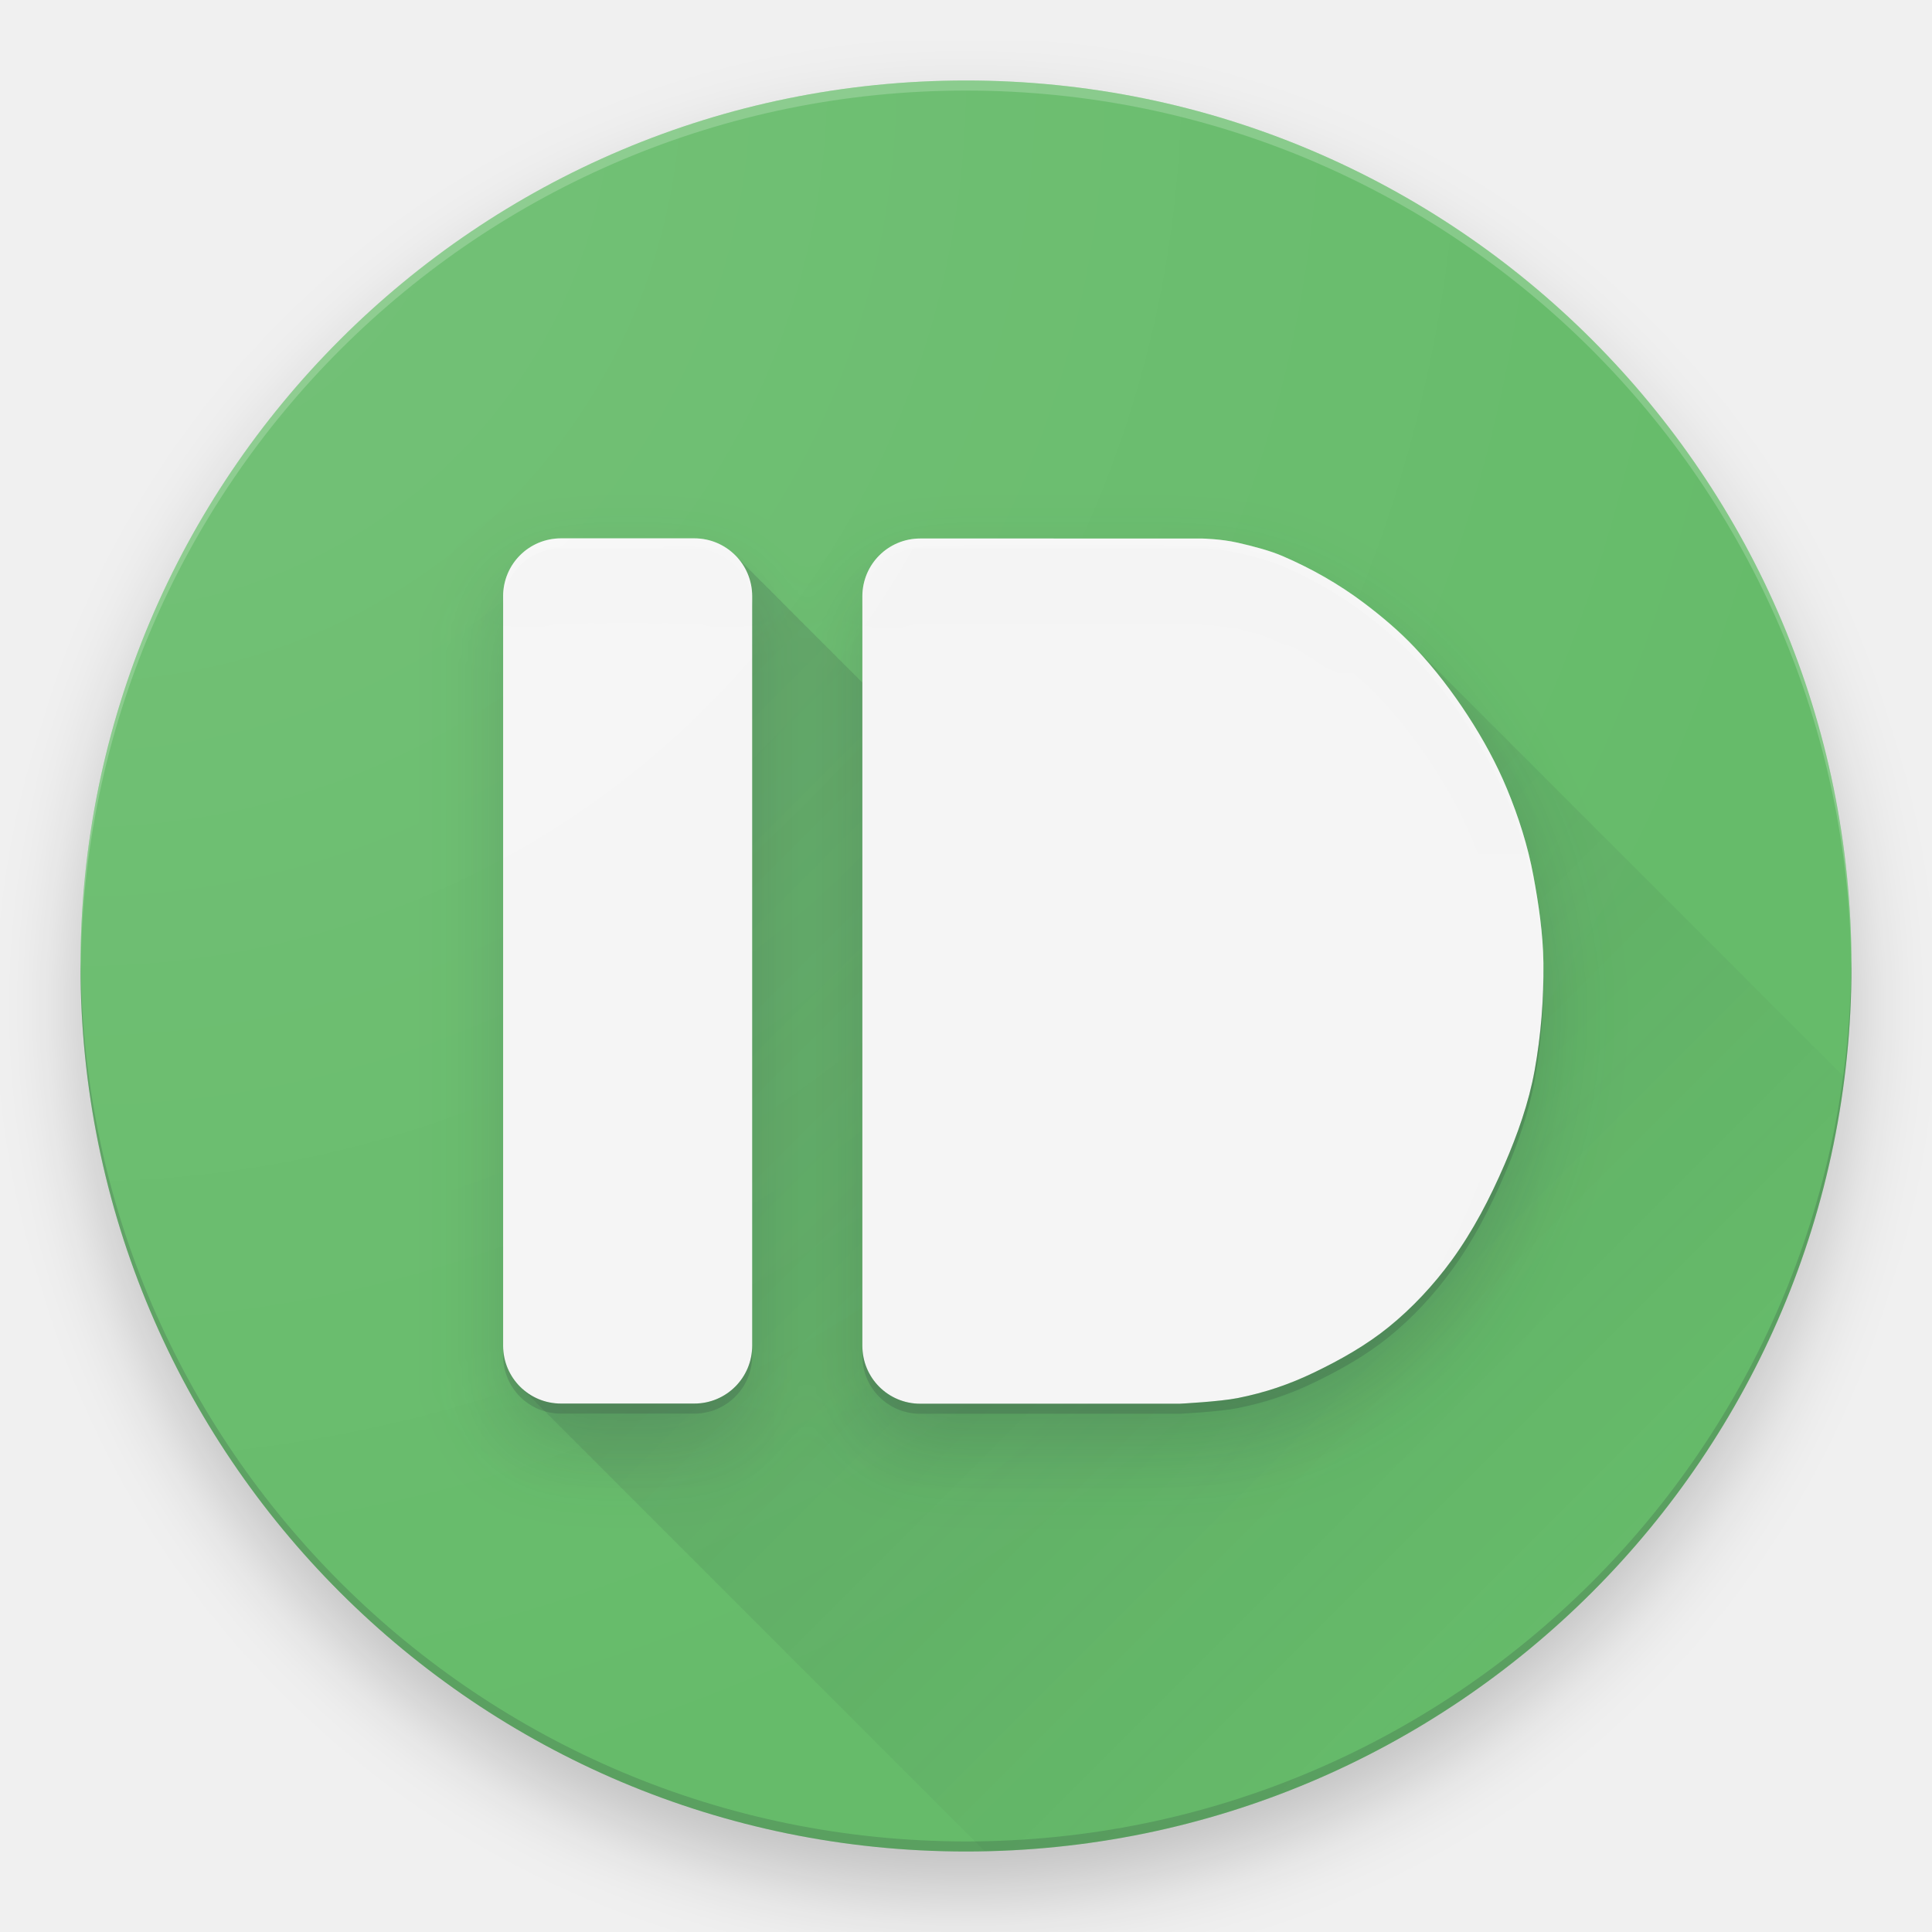
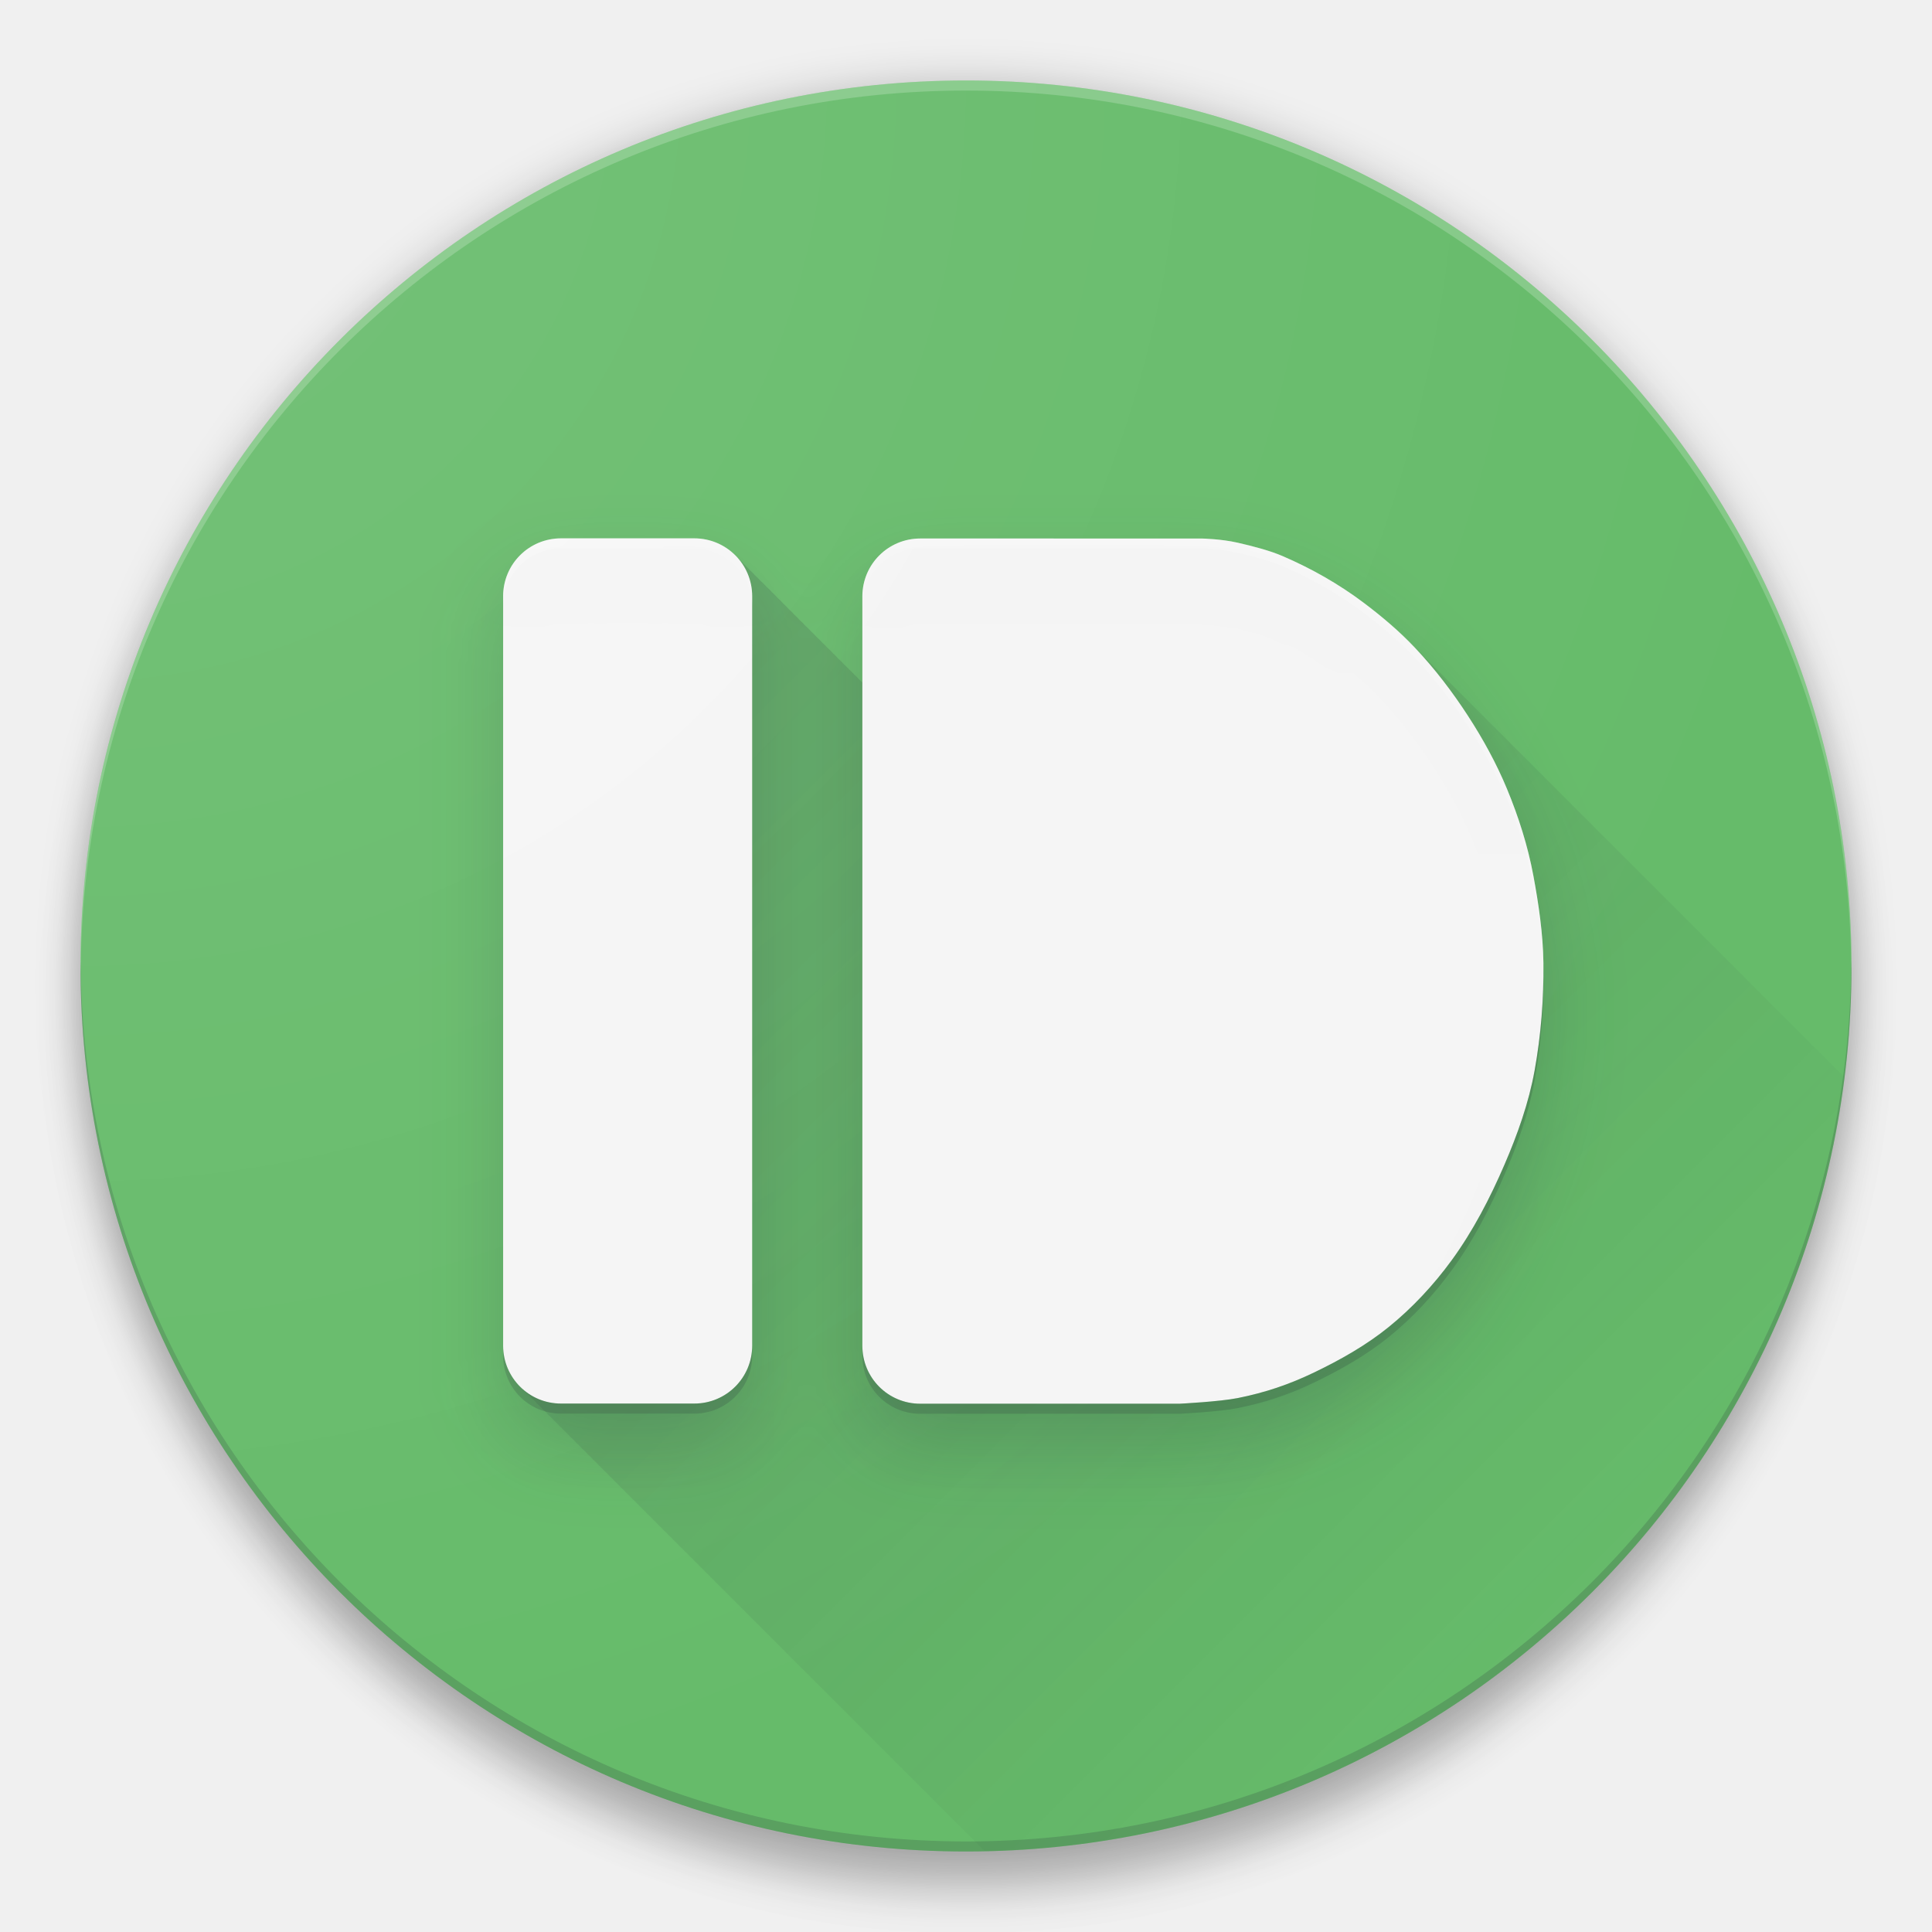
<svg xmlns="http://www.w3.org/2000/svg" xmlns:xlink="http://www.w3.org/1999/xlink" width="192" height="192" viewBox="0 0 192 192" id="svg2" version="1.1">
  <defs id="defs4">
    <linearGradient id="linearGradient13806">
      <stop style="stop-color:#263238;stop-opacity:1;" offset="0" id="stop13808" />
      <stop style="stop-color:#263238;stop-opacity:0;" offset="1" id="stop13810" />
    </linearGradient>
    <linearGradient id="linearGradient4198">
      <stop id="stop4200" offset="0" style="stop-color:#ffffff;stop-opacity:1;" />
      <stop id="stop4202" offset="1" style="stop-color:#ffffff;stop-opacity:0;" />
    </linearGradient>
    <clipPath id="clipPath10430" clipPathUnits="userSpaceOnUse">
      <path id="path10432" d="m 1241.028,39.341 224.537,0 0,178.031 -224.537,0 0,-178.031 z" />
    </clipPath>
    <clipPath id="clipPath10438" clipPathUnits="userSpaceOnUse">
      <path id="path10440" d="m 1260.156,213.348 0,-170.227 191.334,0 0,170.227" />
    </clipPath>
    <filter id="filter5248" style="color-interpolation-filters:sRGB;">
      <feFlood id="feFlood5250" result="flood" flood-color="rgb(0,0,0)" flood-opacity="0.2" />
      <feComposite id="feComposite5252" result="composite1" operator="in" in2="SourceGraphic" in="flood" />
-       <feGaussianBlur id="feGaussianBlur5254" result="blur" stdDeviation="4" in="composite1" />
+       <feGaussianBlur id="feGaussianBlur5254" result="blur" stdDeviation="2" in="composite1" />
      <feOffset id="feOffset5256" result="offset" dy="4" dx="4.57967e-015" />
-       <feComposite id="feComposite5258" result="composite2" operator="over" in2="offset" in="SourceGraphic" />
+       <feComposite id="feComposite5258" result="fbSourceGraphic" operator="over" in2="offset" in="SourceGraphic" />
+       <feColorMatrix result="fbSourceGraphicAlpha" in="fbSourceGraphic" values="0 0 0 -1 0 0 0 0 -1 0 0 0 0 -1 0 0 0 0 1 0" id="feColorMatrix4191" />
+       <feFlood id="feFlood4193" flood-opacity="0.2" flood-color="rgb(0,0,0)" result="flood" in="fbSourceGraphic" />
+       <feComposite id="feComposite4195" in2="fbSourceGraphic" in="flood" operator="in" result="composite1" />
+       <feGaussianBlur id="feGaussianBlur4197" in="composite1" stdDeviation="2" result="blur" />
+       <feOffset id="feOffset4199" dx="0" dy="0" result="offset" />
+       <feComposite id="feComposite4201" in2="offset" in="fbSourceGraphic" operator="over" result="composite2" />
    </filter>
    <radialGradient gradientTransform="matrix(0,2,-2,0,24,-8)" gradientUnits="userSpaceOnUse" r="88" fy="8" fx="8" cy="8" cx="8" id="radialGradient4204" xlink:href="#linearGradient4198" />
    <linearGradient xlink:href="#linearGradient13806" id="linearGradient13812" x1="53.245" y1="53.245" x2="160" y2="160" gradientUnits="userSpaceOnUse" />
    <filter style="color-interpolation-filters:sRGB;" id="filter13838" height="1.3">
      <feFlood flood-opacity="0.2" flood-color="rgb(38,50,56)" result="flood" id="feFlood13840" />
      <feComposite in="flood" in2="SourceGraphic" operator="in" result="composite1" id="feComposite13842" />
      <feGaussianBlur in="composite1" stdDeviation="4" result="blur" id="feGaussianBlur13844" />
      <feOffset dx="0" dy="4" result="offset" id="feOffset13846" />
      <feComposite in="SourceGraphic" in2="offset" operator="over" result="composite2" id="feComposite13848" />
    </filter>
  </defs>
  <g id="layer2">
    <circle r="88" cy="96" cx="96" id="path4184" style="display:inline;opacity:1;fill:#66bb6a;fill-opacity:1;fill-rule:nonzero;stroke:none;stroke-width:2.949;stroke-linecap:butt;stroke-linejoin:miter;stroke-miterlimit:4;stroke-dasharray:none;stroke-dashoffset:0;stroke-opacity:1;filter:url(#filter5248)" />
  </g>
  <g transform="translate(0,-860.3622)" id="layer1">
    <path style="display:inline;opacity:0.2;fill:url(#linearGradient13812);fill-opacity:1;fill-rule:nonzero;stroke:none;stroke-width:1.009;stroke-linecap:butt;stroke-linejoin:miter;stroke-miterlimit:4;stroke-dasharray:none;stroke-dashoffset:0;stroke-opacity:1" d="M 56.324 54.068 C 53.137 54.068 50.568 56.635 50.568 59.822 L 50.568 134.299 C 50.568 136.038 51.335 137.589 52.547 138.643 C 52.726 138.848 52.919 139.04 53.125 139.219 C 53.294 139.412 53.477 139.593 53.67 139.762 C 53.847 139.966 54.038 140.158 54.242 140.336 C 54.42 140.54 54.61 140.731 54.814 140.908 C 54.982 141.1 55.164 141.279 55.355 141.447 C 55.531 141.65 55.72 141.841 55.922 142.018 C 56.095 142.216 56.28 142.402 56.479 142.574 C 56.651 142.772 56.837 142.956 57.035 143.129 C 57.207 143.326 57.391 143.512 57.588 143.684 C 57.759 143.88 57.944 144.063 58.141 144.234 C 58.313 144.432 58.499 144.618 58.697 144.791 C 58.866 144.984 59.045 145.165 59.238 145.334 C 59.411 145.531 59.596 145.717 59.793 145.889 C 59.96 146.08 60.141 146.259 60.332 146.426 C 60.502 146.62 60.684 146.803 60.879 146.973 C 61.044 147.161 61.221 147.337 61.408 147.502 C 61.577 147.696 61.758 147.877 61.951 148.047 C 62.124 148.245 62.31 148.429 62.508 148.602 C 62.669 148.785 62.84 148.958 63.023 149.119 C 63.193 149.313 63.376 149.494 63.57 149.664 C 63.737 149.854 63.914 150.033 64.104 150.199 C 64.271 150.391 64.451 150.571 64.643 150.738 C 64.806 150.924 64.98 151.1 65.166 151.264 C 65.331 151.451 65.508 151.628 65.695 151.793 C 65.86 151.98 66.036 152.156 66.223 152.32 C 66.387 152.507 66.563 152.682 66.75 152.846 C 66.913 153.032 67.087 153.208 67.273 153.371 C 67.436 153.556 67.612 153.73 67.797 153.893 C 67.962 154.081 68.139 154.259 68.328 154.424 C 68.484 154.6 68.652 154.766 68.828 154.922 C 68.992 155.11 69.168 155.286 69.355 155.451 C 69.517 155.634 69.688 155.808 69.871 155.969 C 70.032 156.151 70.204 156.322 70.387 156.482 C 70.547 156.664 70.717 156.836 70.898 156.996 C 71.06 157.179 71.233 157.352 71.416 157.514 C 71.574 157.692 71.742 157.858 71.92 158.016 C 72.079 158.196 72.248 158.366 72.428 158.525 C 72.586 158.705 72.756 158.873 72.936 159.031 C 73.091 159.208 73.257 159.373 73.434 159.529 C 73.593 159.71 73.763 159.88 73.943 160.039 C 74.1 160.216 74.266 160.384 74.443 160.541 C 74.6 160.718 74.767 160.885 74.943 161.041 C 75.099 161.218 75.267 161.383 75.443 161.539 C 75.599 161.715 75.764 161.882 75.939 162.037 C 76.092 162.21 76.255 162.372 76.428 162.525 C 76.584 162.702 76.751 162.869 76.928 163.025 C 77.084 163.201 77.25 163.368 77.426 163.523 C 77.578 163.694 77.737 163.856 77.908 164.008 C 78.061 164.181 78.226 164.343 78.398 164.496 C 78.551 164.668 78.713 164.832 78.885 164.984 C 79.035 165.154 79.196 165.312 79.365 165.463 C 79.518 165.636 79.681 165.8 79.854 165.953 C 80.008 166.127 80.174 166.29 80.348 166.443 C 80.492 166.605 80.645 166.76 80.807 166.904 C 80.96 167.077 81.122 167.241 81.295 167.395 C 81.445 167.563 81.605 167.721 81.773 167.871 C 81.923 168.039 82.08 168.198 82.248 168.348 C 82.397 168.515 82.556 168.672 82.723 168.82 C 82.871 168.987 83.029 169.145 83.195 169.293 C 83.341 169.457 83.496 169.611 83.66 169.758 C 83.809 169.925 83.967 170.083 84.135 170.232 C 84.282 170.397 84.437 170.554 84.602 170.701 C 84.748 170.865 84.904 171.02 85.068 171.166 C 85.216 171.332 85.371 171.489 85.537 171.637 C 85.679 171.795 85.83 171.946 85.988 172.088 C 86.138 172.256 86.298 172.415 86.467 172.564 C 86.607 172.721 86.755 172.87 86.912 173.01 C 87.057 173.172 87.211 173.326 87.373 173.471 C 87.52 173.635 87.675 173.791 87.84 173.938 C 87.977 174.09 88.121 174.236 88.273 174.373 C 88.419 174.536 88.574 174.69 88.736 174.836 C 88.878 174.995 89.029 175.145 89.188 175.287 C 89.329 175.445 89.478 175.597 89.637 175.738 C 89.778 175.896 89.928 176.044 90.086 176.186 C 90.226 176.342 90.374 176.492 90.531 176.633 C 90.671 176.789 90.82 176.936 90.977 177.076 C 91.116 177.232 91.264 177.38 91.42 177.52 C 91.559 177.675 91.706 177.822 91.861 177.961 C 92 178.115 92.146 178.262 92.301 178.4 C 92.439 178.554 92.584 178.702 92.738 178.84 C 92.876 178.993 93.022 179.138 93.176 179.275 C 93.313 179.428 93.458 179.574 93.611 179.711 C 93.746 179.861 93.889 180.003 94.039 180.139 C 94.177 180.292 94.323 180.438 94.477 180.576 C 94.612 180.727 94.755 180.872 94.906 181.008 C 95.042 181.158 95.186 181.3 95.336 181.436 C 95.471 181.585 95.612 181.728 95.762 181.863 C 95.896 182.012 96.039 182.153 96.188 182.287 C 96.321 182.436 96.463 182.577 96.611 182.711 C 96.746 182.861 96.889 183.004 97.039 183.139 C 97.17 183.284 97.308 183.422 97.453 183.553 C 97.574 183.687 97.701 183.814 97.834 183.936 A 88 88 0 0 0 183.229 106.982 C 183.092 106.846 182.958 106.707 182.818 106.574 C 182.691 106.444 182.562 106.314 182.432 106.186 L 182.43 106.184 C 182.279 106.035 182.134 105.88 181.98 105.734 C 181.835 105.591 181.695 105.442 181.547 105.301 C 181.401 105.157 181.261 105.008 181.113 104.867 C 180.967 104.723 180.827 104.573 180.678 104.432 C 180.531 104.287 180.39 104.136 180.24 103.994 C 180.093 103.849 179.951 103.698 179.801 103.555 C 179.652 103.408 179.509 103.255 179.357 103.111 C 179.203 102.958 179.052 102.8 178.895 102.65 C 178.763 102.515 178.629 102.381 178.494 102.248 L 178.492 102.246 C 178.336 102.091 178.185 101.931 178.025 101.779 C 177.869 101.624 177.717 101.464 177.557 101.312 C 177.423 101.176 177.288 101.041 177.152 100.906 L 177.15 100.904 C 176.993 100.748 176.84 100.587 176.68 100.434 C 176.528 100.283 176.381 100.128 176.227 99.98 C 176.075 99.83 175.928 99.675 175.773 99.527 C 175.621 99.377 175.474 99.22 175.318 99.072 C 175.165 98.921 175.017 98.764 174.861 98.615 C 174.7 98.456 174.543 98.293 174.379 98.137 C 174.242 97.996 174.104 97.857 173.965 97.719 C 173.964 97.718 173.962 97.718 173.961 97.717 C 173.8 97.557 173.645 97.391 173.48 97.234 C 173.325 97.081 173.176 96.922 173.018 96.771 C 172.862 96.617 172.712 96.458 172.553 96.307 C 172.396 96.152 172.246 95.992 172.086 95.84 C 171.929 95.684 171.777 95.523 171.617 95.371 C 171.46 95.215 171.307 95.053 171.146 94.9 C 170.981 94.737 170.821 94.568 170.652 94.408 C 170.512 94.263 170.368 94.121 170.225 93.979 C 170.223 93.977 170.222 93.976 170.221 93.975 C 170.048 93.803 169.88 93.627 169.703 93.459 C 169.562 93.313 169.418 93.171 169.273 93.027 C 169.272 93.026 169.271 93.025 169.27 93.023 C 169.103 92.858 168.943 92.689 168.773 92.527 C 168.613 92.368 168.457 92.203 168.293 92.047 C 168.132 91.887 167.975 91.723 167.811 91.566 C 167.648 91.405 167.492 91.238 167.326 91.08 C 167.164 90.919 167.007 90.753 166.842 90.596 C 166.679 90.434 166.522 90.267 166.355 90.109 C 166.192 89.948 166.036 89.781 165.869 89.623 C 165.698 89.453 165.53 89.279 165.355 89.113 C 165.21 88.962 165.061 88.814 164.912 88.666 C 164.911 88.665 164.91 88.663 164.908 88.662 C 164.736 88.491 164.57 88.315 164.395 88.148 C 164.229 87.984 164.069 87.815 163.9 87.654 C 163.727 87.482 163.558 87.305 163.381 87.137 C 163.234 86.984 163.082 86.835 162.932 86.686 C 162.93 86.684 162.927 86.683 162.926 86.682 C 162.745 86.502 162.57 86.316 162.385 86.141 C 162.236 85.987 162.083 85.837 161.932 85.686 C 161.93 85.684 161.927 85.683 161.926 85.682 C 161.751 85.508 161.583 85.328 161.404 85.158 C 161.236 84.991 161.073 84.818 160.9 84.654 C 160.731 84.486 160.567 84.313 160.395 84.148 C 160.225 83.98 160.062 83.807 159.889 83.643 C 159.718 83.473 159.553 83.299 159.379 83.133 C 159.208 82.963 159.044 82.789 158.869 82.623 C 158.697 82.452 158.529 82.277 158.354 82.109 C 158.182 81.939 158.015 81.763 157.84 81.596 C 157.668 81.425 157.502 81.247 157.326 81.08 C 157.154 80.908 156.987 80.732 156.811 80.564 C 156.637 80.391 156.467 80.214 156.289 80.045 C 156.108 79.864 155.932 79.678 155.746 79.502 C 155.577 79.334 155.415 79.162 155.242 78.998 C 155.081 78.83 154.915 78.668 154.75 78.504 C 154.748 78.502 154.746 78.5 154.744 78.498 C 154.562 78.317 154.385 78.132 154.199 77.955 C 154.023 77.78 153.852 77.599 153.672 77.428 C 153.495 77.251 153.324 77.069 153.143 76.896 C 152.964 76.719 152.792 76.537 152.609 76.363 C 152.446 76.193 152.277 76.028 152.109 75.861 C 152.103 75.856 152.098 75.849 152.092 75.844 C 151.911 75.663 151.734 75.479 151.549 75.303 C 151.37 75.125 151.196 74.942 151.014 74.768 C 150.834 74.589 150.66 74.405 150.477 74.23 C 150.297 74.052 150.123 73.868 149.939 73.693 C 149.759 73.513 149.583 73.328 149.398 73.152 C 149.218 72.972 149.042 72.787 148.857 72.611 C 148.676 72.431 148.5 72.245 148.314 72.068 C 148.124 71.879 147.937 71.685 147.742 71.5 C 147.581 71.332 147.415 71.169 147.25 71.004 C 147.248 71.002 147.245 71 147.242 70.998 C 147.053 70.809 146.87 70.614 146.676 70.43 C 146.484 70.238 146.296 70.044 146.1 69.857 C 145.921 69.68 145.749 69.498 145.566 69.324 C 145.397 69.147 145.222 68.976 145.049 68.803 C 145.046 68.8 145.044 68.797 145.041 68.795 C 144.85 68.604 144.665 68.409 144.469 68.223 C 144.283 68.037 144.102 67.847 143.912 67.666 C 143.726 67.48 143.544 67.289 143.354 67.107 C 143.167 66.921 142.984 66.731 142.793 66.549 C 142.606 66.362 142.424 66.17 142.232 65.988 C 142.045 65.801 141.862 65.609 141.67 65.426 C 141.481 65.238 141.299 65.043 141.105 64.859 C 140.917 64.671 140.732 64.479 140.539 64.295 C 139.152 62.911 137.644 61.642 136.08 60.463 C 133.586 58.583 130.856 57.049 128.053 55.84 C 126.81 55.303 125.227 54.879 123.574 54.502 C 121.921 54.125 120.086 54.09 120.086 54.09 L 105.309 54.086 C 105.294 54.086 105.28 54.084 105.266 54.084 L 92.025 54.084 C 88.838 54.084 86.27 56.65 86.27 59.838 L 86.27 68.383 C 86.183 68.296 86.09 68.216 85.998 68.135 C 85.83 67.943 85.649 67.765 85.457 67.598 C 85.292 67.41 85.117 67.235 84.93 67.07 C 84.76 66.876 84.579 66.693 84.385 66.523 C 84.22 66.337 84.043 66.162 83.855 65.998 C 83.688 65.807 83.508 65.627 83.316 65.459 C 83.151 65.271 82.975 65.093 82.787 64.928 C 82.618 64.733 82.436 64.553 82.242 64.383 C 82.07 64.185 81.885 64.001 81.688 63.828 C 81.519 63.636 81.337 63.455 81.145 63.287 C 80.978 63.096 80.8 62.915 80.609 62.748 C 80.434 62.547 80.244 62.359 80.043 62.184 C 79.873 61.989 79.691 61.806 79.496 61.637 C 79.326 61.442 79.142 61.258 78.947 61.088 C 78.775 60.891 78.59 60.707 78.393 60.535 C 78.223 60.341 78.041 60.16 77.848 59.99 C 77.669 59.784 77.477 59.591 77.271 59.412 C 77.102 59.219 76.92 59.036 76.727 58.867 C 76.554 58.669 76.368 58.483 76.17 58.311 C 75.994 58.108 75.804 57.918 75.602 57.742 C 75.425 57.539 75.235 57.348 75.031 57.172 C 74.857 56.973 74.671 56.785 74.471 56.611 C 74.299 56.414 74.113 56.231 73.916 56.059 C 72.862 54.841 71.309 54.068 69.564 54.068 L 56.324 54.068 z " transform="translate(0,860.3622)" id="path12342" />
    <path style="display:inline;opacity:1;fill:#f5f5f5;fill-opacity:1;fill-rule:nonzero;stroke:none;stroke-width:1.009;stroke-linecap:butt;stroke-linejoin:miter;stroke-miterlimit:4;stroke-dasharray:none;stroke-dashoffset:0;stroke-opacity:1;filter:url(#filter13838)" clip-path="none" d="M 55.754 53.5 C 52.566 53.5 50 56.066 50 59.254 L 50 133.73 C 50 136.918 52.566 139.484 55.754 139.484 L 68.994 139.484 C 72.182 139.484 74.75 136.918 74.75 133.73 L 74.75 59.254 C 74.75 56.066 72.182 53.5 68.994 53.5 L 55.754 53.5 z M 91.455 53.516 C 88.267 53.516 85.701 56.082 85.701 59.27 L 85.701 133.748 C 85.701 136.936 88.267 139.5 91.455 139.5 L 104.695 139.5 C 104.709 139.5 104.721 139.498 104.734 139.498 L 117.268 139.498 C 117.268 139.498 121.217 139.296 123.016 138.936 C 125.755 138.387 128.122 137.586 130.639 136.373 C 133.232 135.123 135.775 133.688 138.012 131.875 C 140.369 129.964 142.47 127.703 144.26 125.252 C 146.392 122.33 148.075 119.075 149.508 115.754 C 150.807 112.742 151.927 109.611 152.508 106.383 C 153.143 102.853 153.429 99.283 153.383 95.697 C 153.346 92.816 152.91 89.845 152.383 87.012 C 151.833 84.058 150.909 81.164 149.758 78.389 C 148.708 75.858 147.377 73.438 145.885 71.141 C 144.333 68.751 142.589 66.467 140.635 64.393 C 139.076 62.738 137.327 61.262 135.512 59.895 C 133.018 58.015 130.286 56.481 127.482 55.271 C 126.239 54.735 124.659 54.311 123.006 53.934 C 121.353 53.557 119.516 53.521 119.516 53.521 L 104.738 53.518 C 104.724 53.517 104.71 53.516 104.695 53.516 L 91.455 53.516 z " transform="translate(0,860.3622)" id="rect4201" />
    <g style="filter:url(#filter13838)" id="g12286" transform="translate(0,860.3622)">
      <path style="display:inline;opacity:0.2;fill:#263238;fill-opacity:1;fill-rule:nonzero;stroke:none;stroke-width:1.009;stroke-linecap:butt;stroke-linejoin:miter;stroke-miterlimit:4;stroke-dasharray:none;stroke-dashoffset:0;stroke-opacity:1" d="M 153.375 96.502 C 153.372 99.817 153.096 103.118 152.508 106.383 C 151.927 109.611 150.807 112.742 149.508 115.754 C 148.075 119.075 146.392 122.33 144.26 125.252 C 142.47 127.703 140.369 129.964 138.012 131.875 C 135.775 133.688 133.232 135.123 130.639 136.373 C 128.122 137.586 125.755 138.387 123.016 138.936 C 121.217 139.296 117.268 139.498 117.268 139.498 L 104.734 139.498 C 104.721 139.498 104.709 139.5 104.695 139.5 L 91.455 139.5 C 88.267 139.5 85.701 136.936 85.701 133.748 L 85.701 134.748 C 85.701 137.936 88.267 140.5 91.455 140.5 L 104.695 140.5 C 104.709 140.5 104.721 140.498 104.734 140.498 L 117.268 140.498 C 117.268 140.498 121.217 140.296 123.016 139.936 C 125.755 139.387 128.122 138.586 130.639 137.373 C 133.232 136.123 135.775 134.688 138.012 132.875 C 140.369 130.964 142.47 128.703 144.26 126.252 C 146.392 123.33 148.075 120.075 149.508 116.754 C 150.807 113.742 151.927 110.611 152.508 107.383 C 153.143 103.853 153.429 100.283 153.383 96.697 C 153.382 96.633 153.376 96.567 153.375 96.502 z M 50 133.73 L 50 134.73 C 50 137.918 52.566 140.484 55.754 140.484 L 68.994 140.484 C 72.182 140.484 74.75 137.918 74.75 134.73 L 74.75 133.73 C 74.75 136.918 72.182 139.484 68.994 139.484 L 55.754 139.484 C 52.566 139.484 50 136.918 50 133.73 z " id="path12277" />
      <path style="display:inline;opacity:0.2;fill:#ffffff;fill-opacity:1;fill-rule:nonzero;stroke:none;stroke-width:1.009;stroke-linecap:butt;stroke-linejoin:miter;stroke-miterlimit:4;stroke-dasharray:none;stroke-dashoffset:0;stroke-opacity:1" d="M 55.754 53.5 C 52.566 53.5 50 56.066 50 59.254 L 50 60.254 C 50 57.066 52.566 54.5 55.754 54.5 L 68.994 54.5 C 72.182 54.5 74.75 57.066 74.75 60.254 L 74.75 59.254 C 74.75 56.066 72.182 53.5 68.994 53.5 L 55.754 53.5 z M 91.455 53.516 C 88.267 53.516 85.701 56.082 85.701 59.27 L 85.701 60.27 C 85.701 57.082 88.267 54.516 91.455 54.516 L 104.695 54.516 C 104.71 54.516 104.724 54.517 104.738 54.518 L 119.516 54.521 C 119.516 54.521 121.353 54.557 123.006 54.934 C 124.659 55.311 126.239 55.735 127.482 56.271 C 130.286 57.481 133.018 59.015 135.512 60.895 C 137.327 62.262 139.076 63.738 140.635 65.393 C 142.589 67.467 144.333 69.751 145.885 72.141 C 147.377 74.438 148.708 76.858 149.758 79.389 C 150.909 82.164 151.833 85.058 152.383 88.012 C 152.898 90.781 153.321 93.681 153.375 96.502 C 153.375 96.234 153.386 95.966 153.383 95.697 C 153.346 92.816 152.91 89.845 152.383 87.012 C 151.833 84.058 150.909 81.164 149.758 78.389 C 148.708 75.858 147.377 73.438 145.885 71.141 C 144.333 68.751 142.589 66.467 140.635 64.393 C 139.076 62.738 137.327 61.262 135.512 59.895 C 133.018 58.015 130.286 56.481 127.482 55.271 C 126.239 54.735 124.659 54.311 123.006 53.934 C 121.353 53.557 119.516 53.521 119.516 53.521 L 104.738 53.518 C 104.724 53.517 104.71 53.516 104.695 53.516 L 91.455 53.516 z " id="path12282" />
    </g>
  </g>
  <g style="display:inline" id="layer3">
    <path id="circle4186" d="M 183.979,95.414 A 88,88 0 0 1 96,183 88,88 0 0 1 8.021,95.586 88,88 0 0 0 8,96 a 88,88 0 0 0 88,88 88,88 0 0 0 88,-88 88,88 0 0 0 -0.021,-0.586 z" style="opacity:0.2;fill:#263238;fill-opacity:1;fill-rule:nonzero;stroke:none;stroke-width:2.949;stroke-linecap:butt;stroke-linejoin:miter;stroke-miterlimit:4;stroke-dasharray:none;stroke-dashoffset:0;stroke-opacity:1" />
    <path id="circle4191" d="M 96,8 A 88,88 0 0 0 8,96 88,88 0 0 0 8.021,96.586 88,88 0 0 1 96,9 88,88 0 0 1 183.979,96.414 88,88 0 0 0 184,96 88,88 0 0 0 96,8 Z" style="opacity:0.2;fill:#ffffff;fill-opacity:1;fill-rule:nonzero;stroke:none;stroke-width:2.949;stroke-linecap:butt;stroke-linejoin:miter;stroke-miterlimit:4;stroke-dasharray:none;stroke-dashoffset:0;stroke-opacity:1" />
    <circle style="opacity:0.1;fill:url(#radialGradient4204);fill-opacity:1;fill-rule:nonzero;stroke:none;stroke-width:2.949;stroke-linecap:butt;stroke-linejoin:miter;stroke-miterlimit:4;stroke-dasharray:none;stroke-dashoffset:0;stroke-opacity:1" id="circle4196" cx="96" cy="96" r="88" />
  </g>
</svg>
